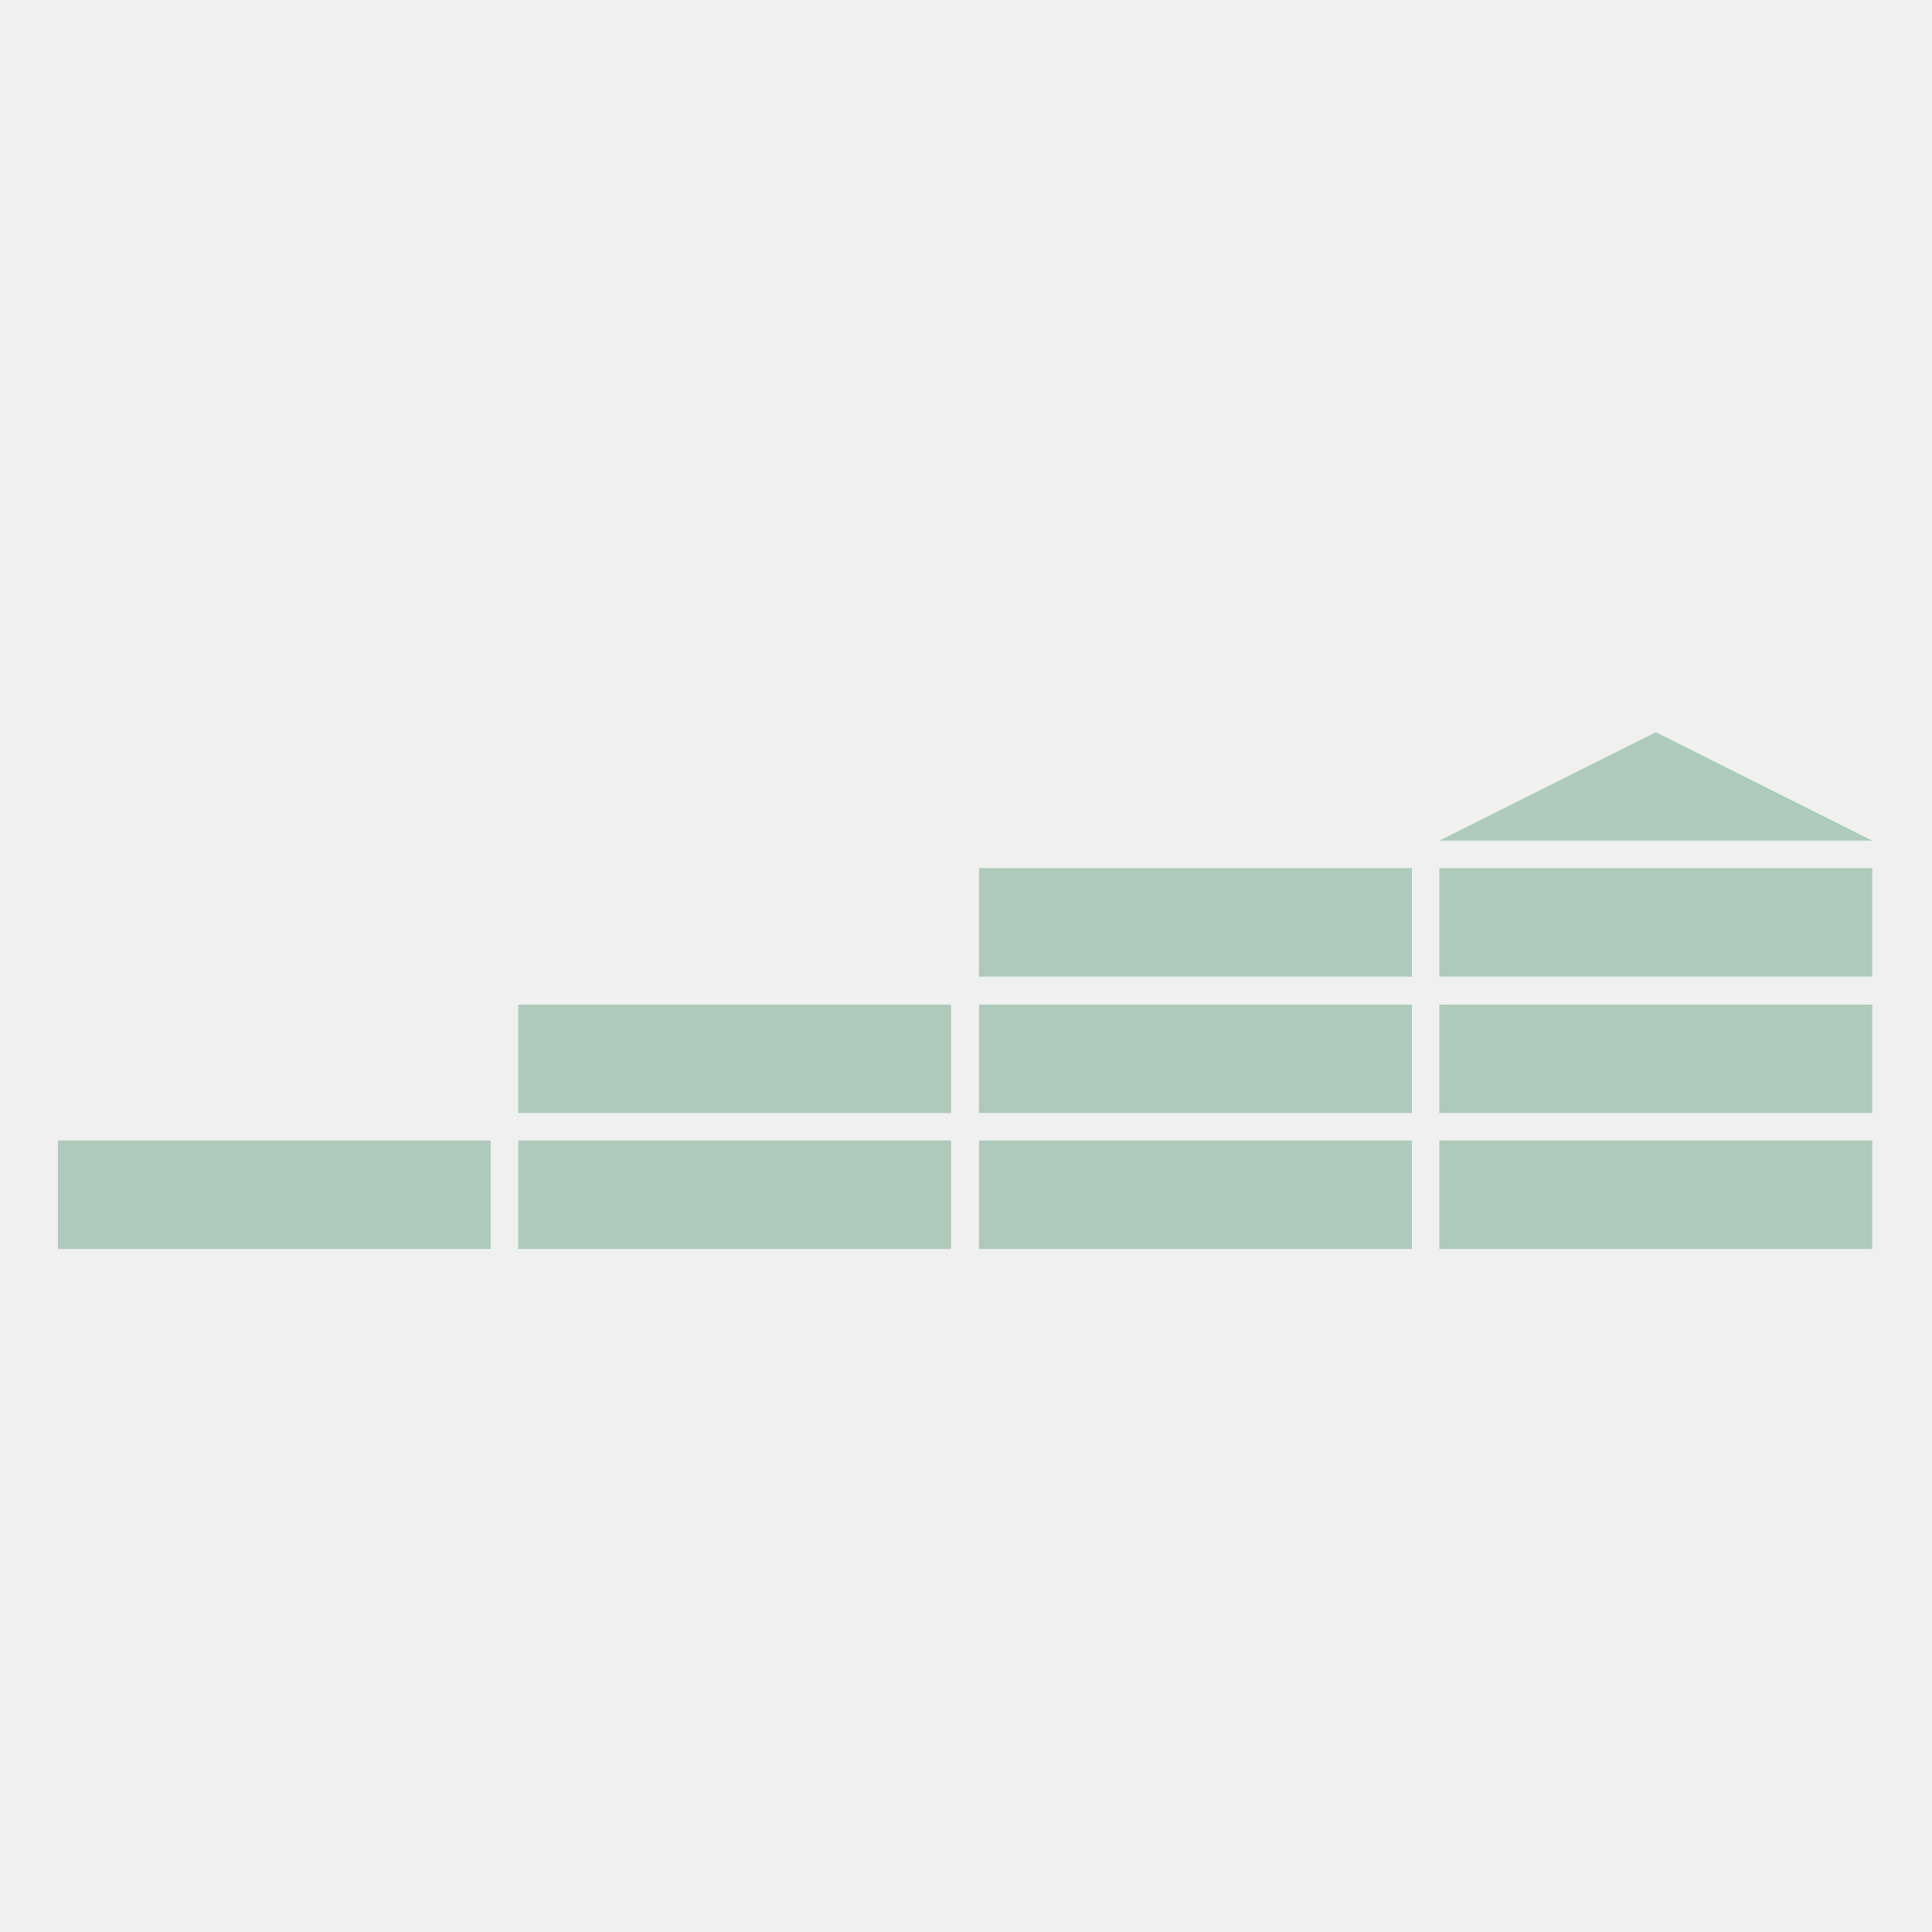
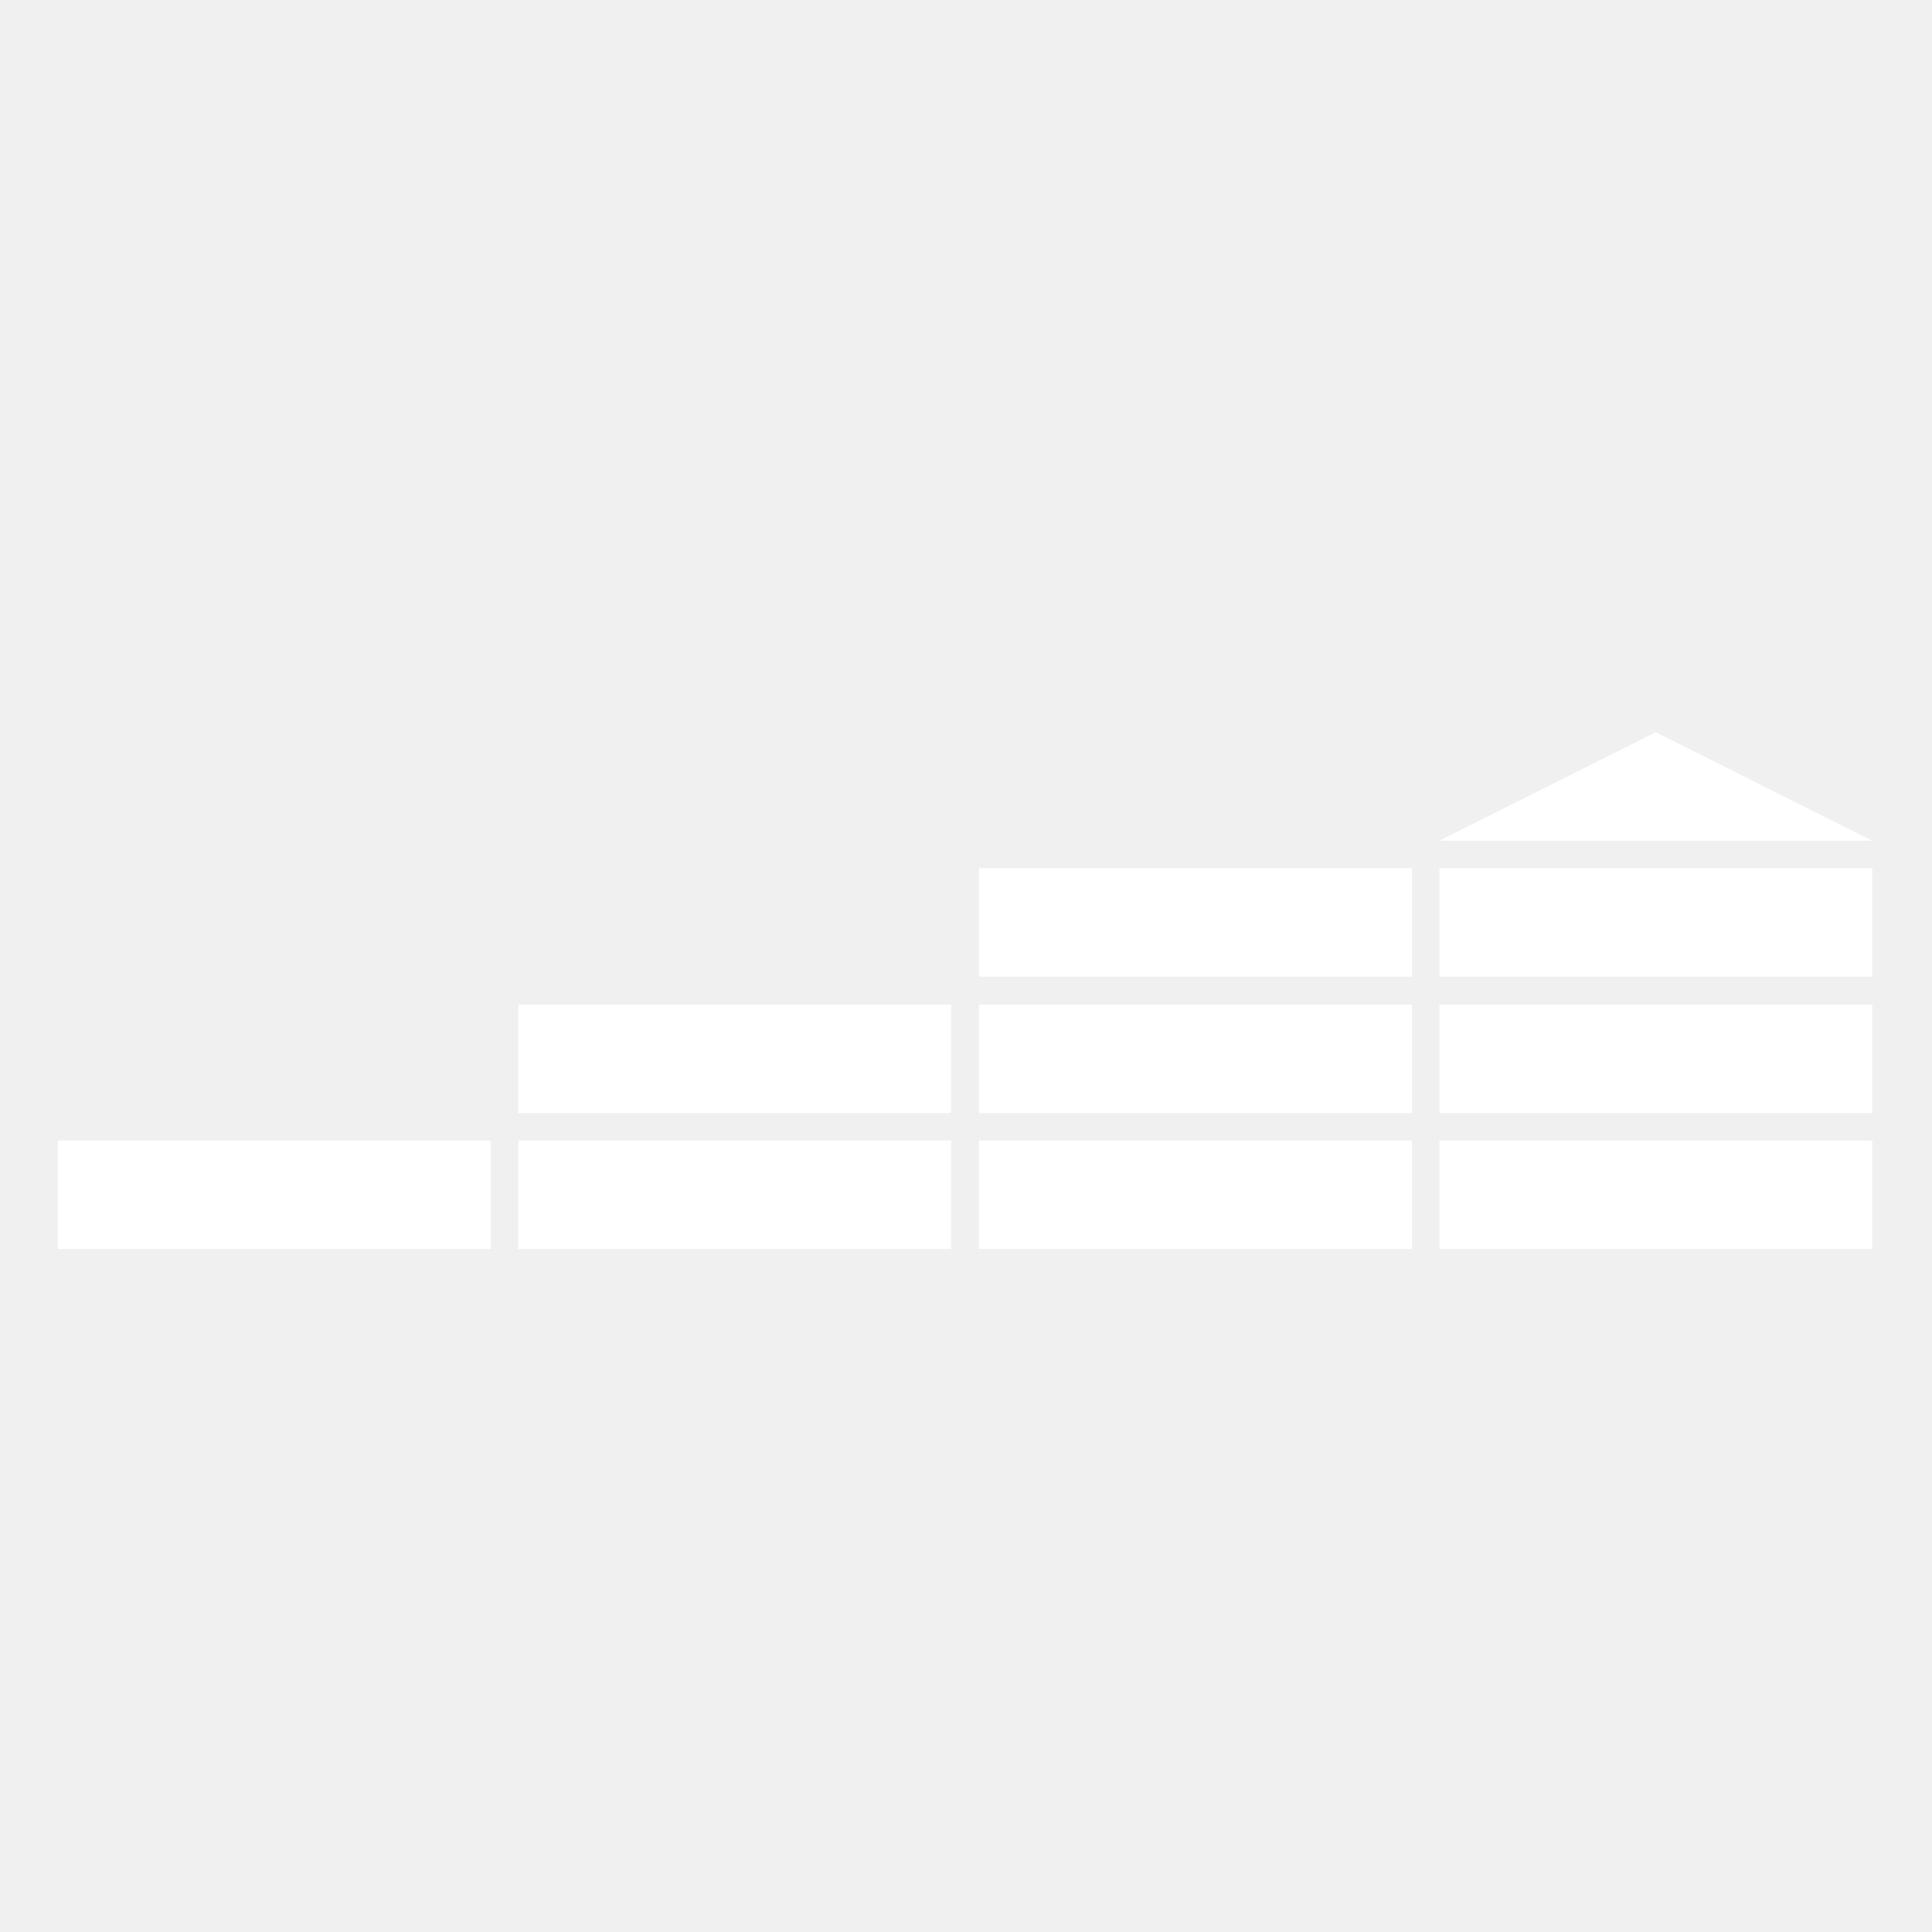
<svg xmlns="http://www.w3.org/2000/svg" version="1.1" id="Layer_3" x="0px" y="0px" viewBox="0 0 400.8 400.8" style="enable-background:new 0 0 400.8 400.8;" xml:space="preserve">
  <style type="text/css">
	.st0{fill:none;}
- 	.st1{fill:#AECABC;}
+ 	.st1{fill:#FFFFFF;}
</style>
  <circle class="st0" cx="200.4" cy="200.4" r="200.4" />
  <rect x="107.5" y="236.6" class="st1" width="89.8" height="22.5" />
  <rect x="12" y="236.6" class="st1" width="89.8" height="22.5" />
  <rect x="107.5" y="208.4" class="st1" width="89.8" height="22.5" />
  <rect x="203.1" y="236.6" class="st1" width="89.8" height="22.5" />
  <rect x="203.1" y="208.4" class="st1" width="89.8" height="22.5" />
  <rect x="203.1" y="180.1" class="st1" width="89.8" height="22.5" />
  <rect x="298.6" y="236.6" class="st1" width="89.8" height="22.5" />
  <rect x="298.6" y="208.4" class="st1" width="89.8" height="22.5" />
  <polygon class="st1" points="343.5,151.9 298.6,174.4 388.4,174.4 " />
  <rect x="298.6" y="180.1" class="st1" width="89.8" height="22.5" />
</svg>
